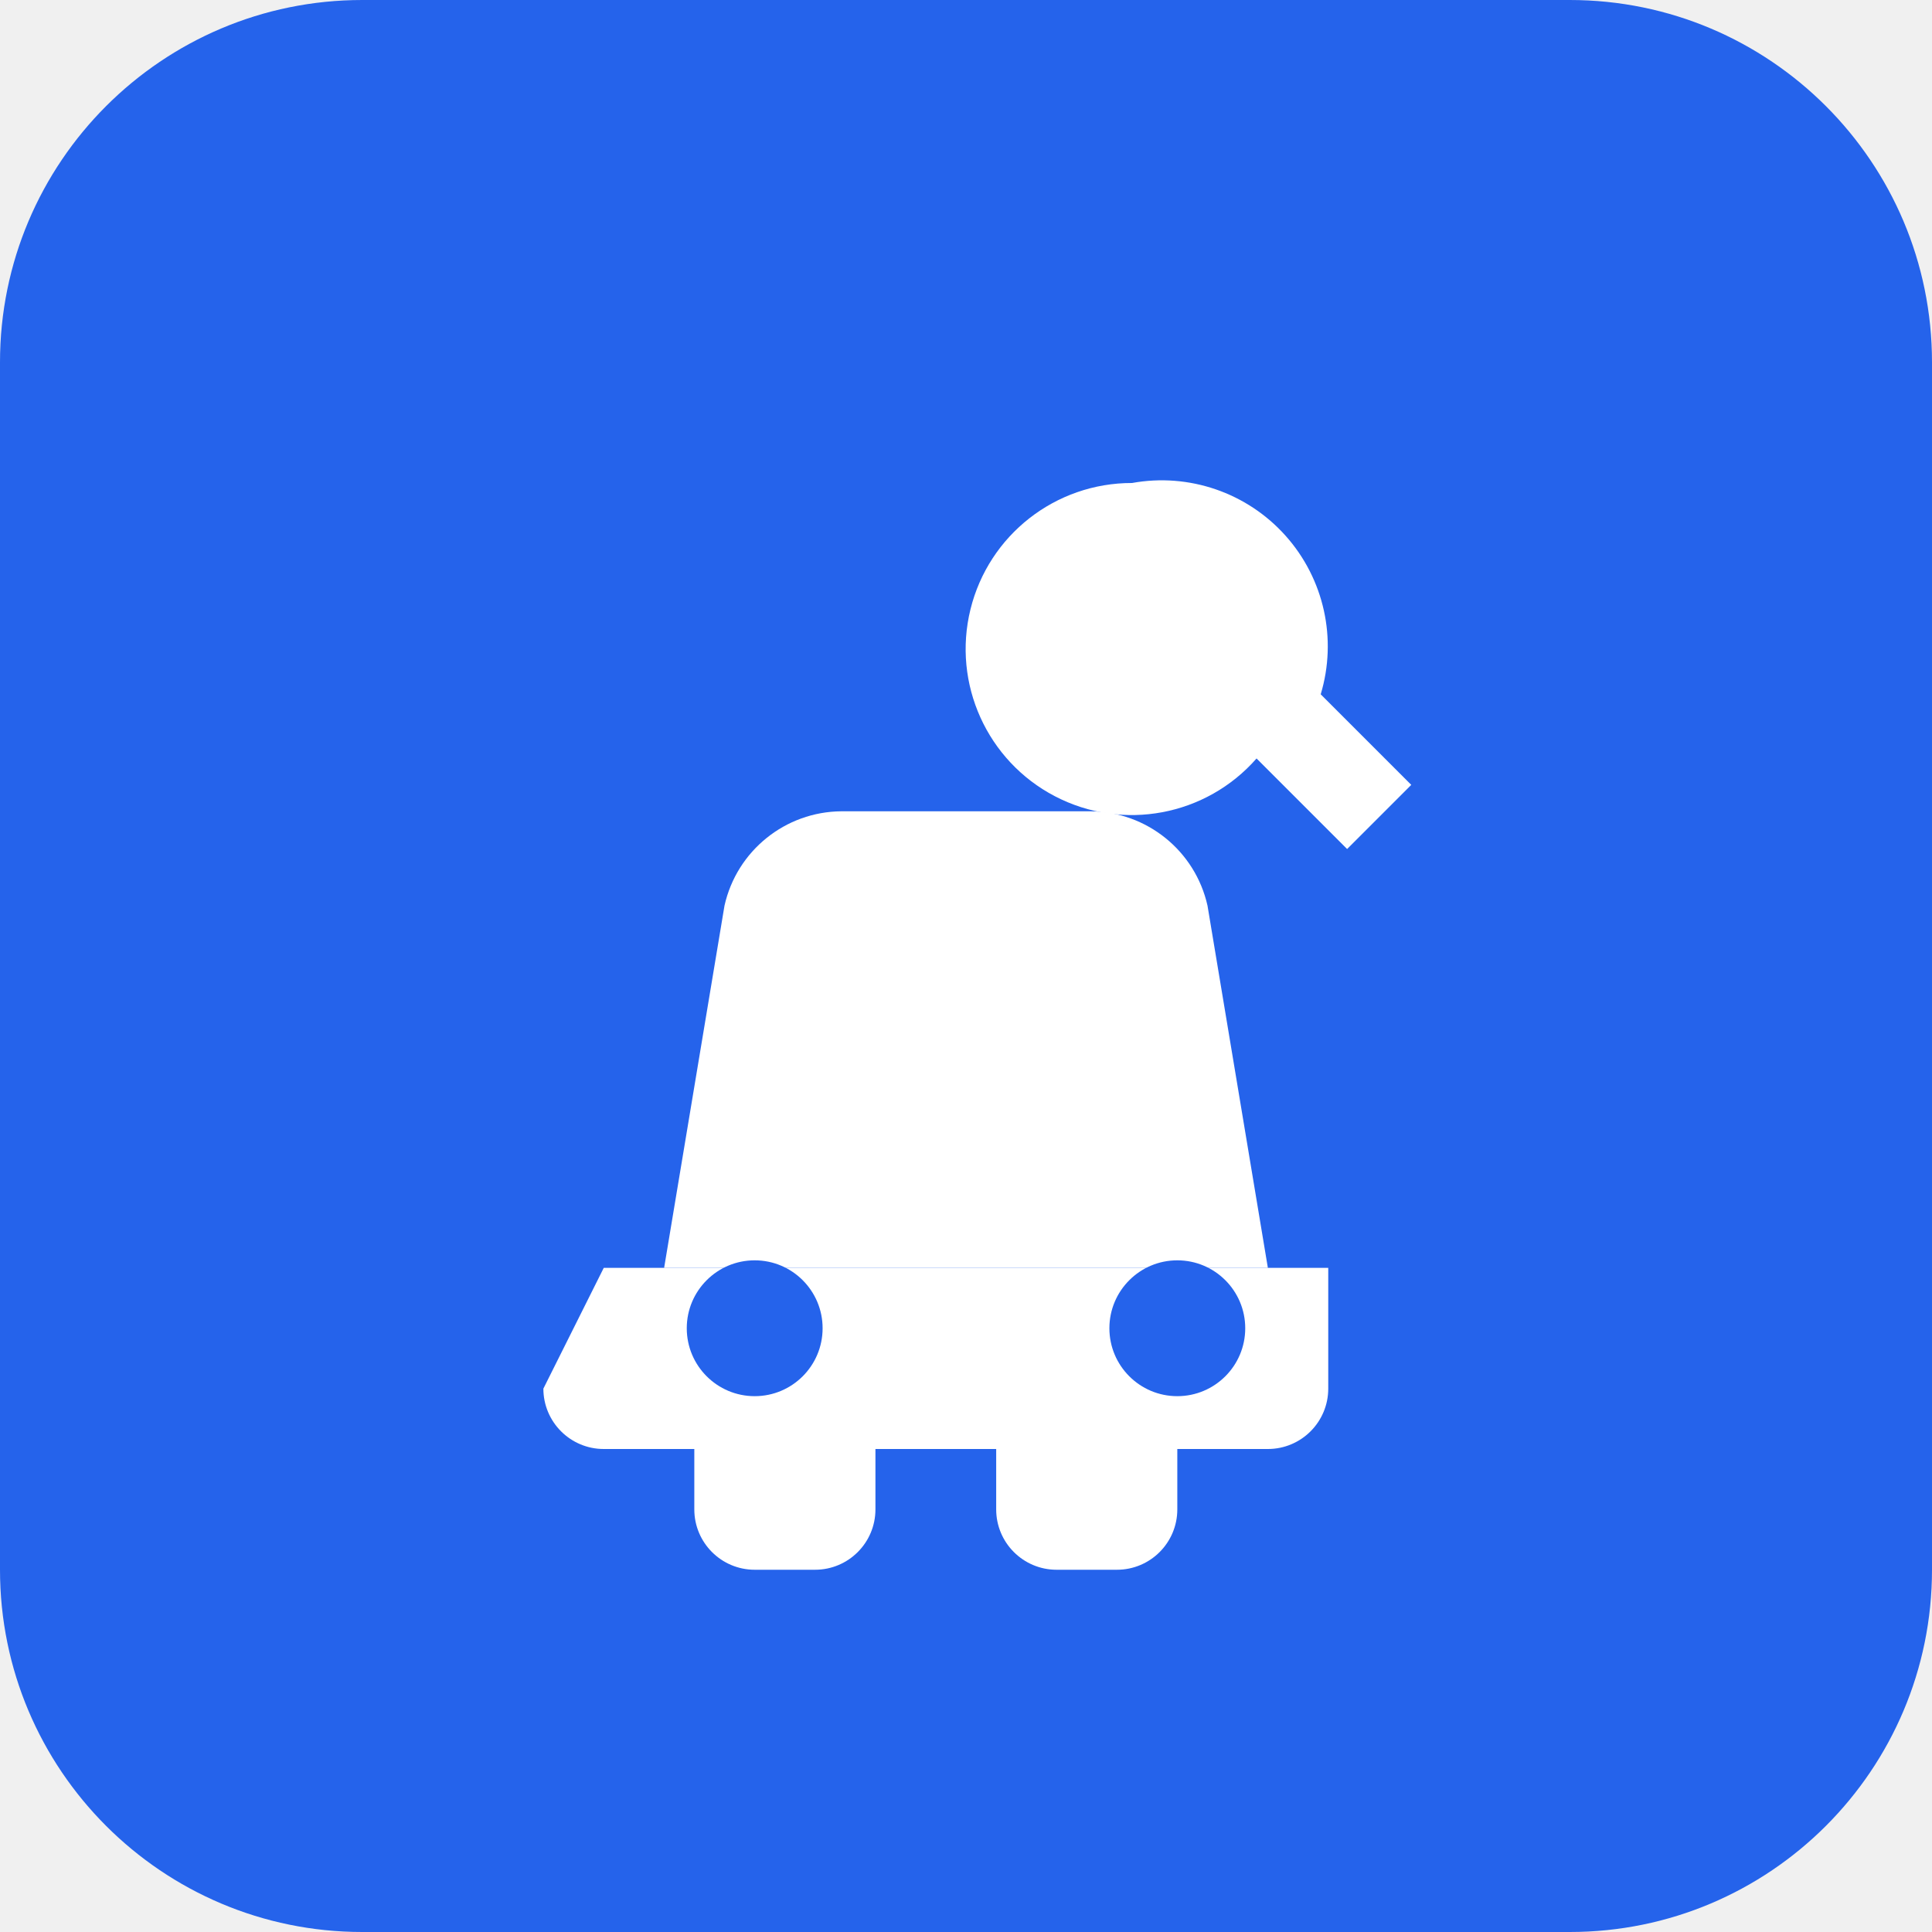
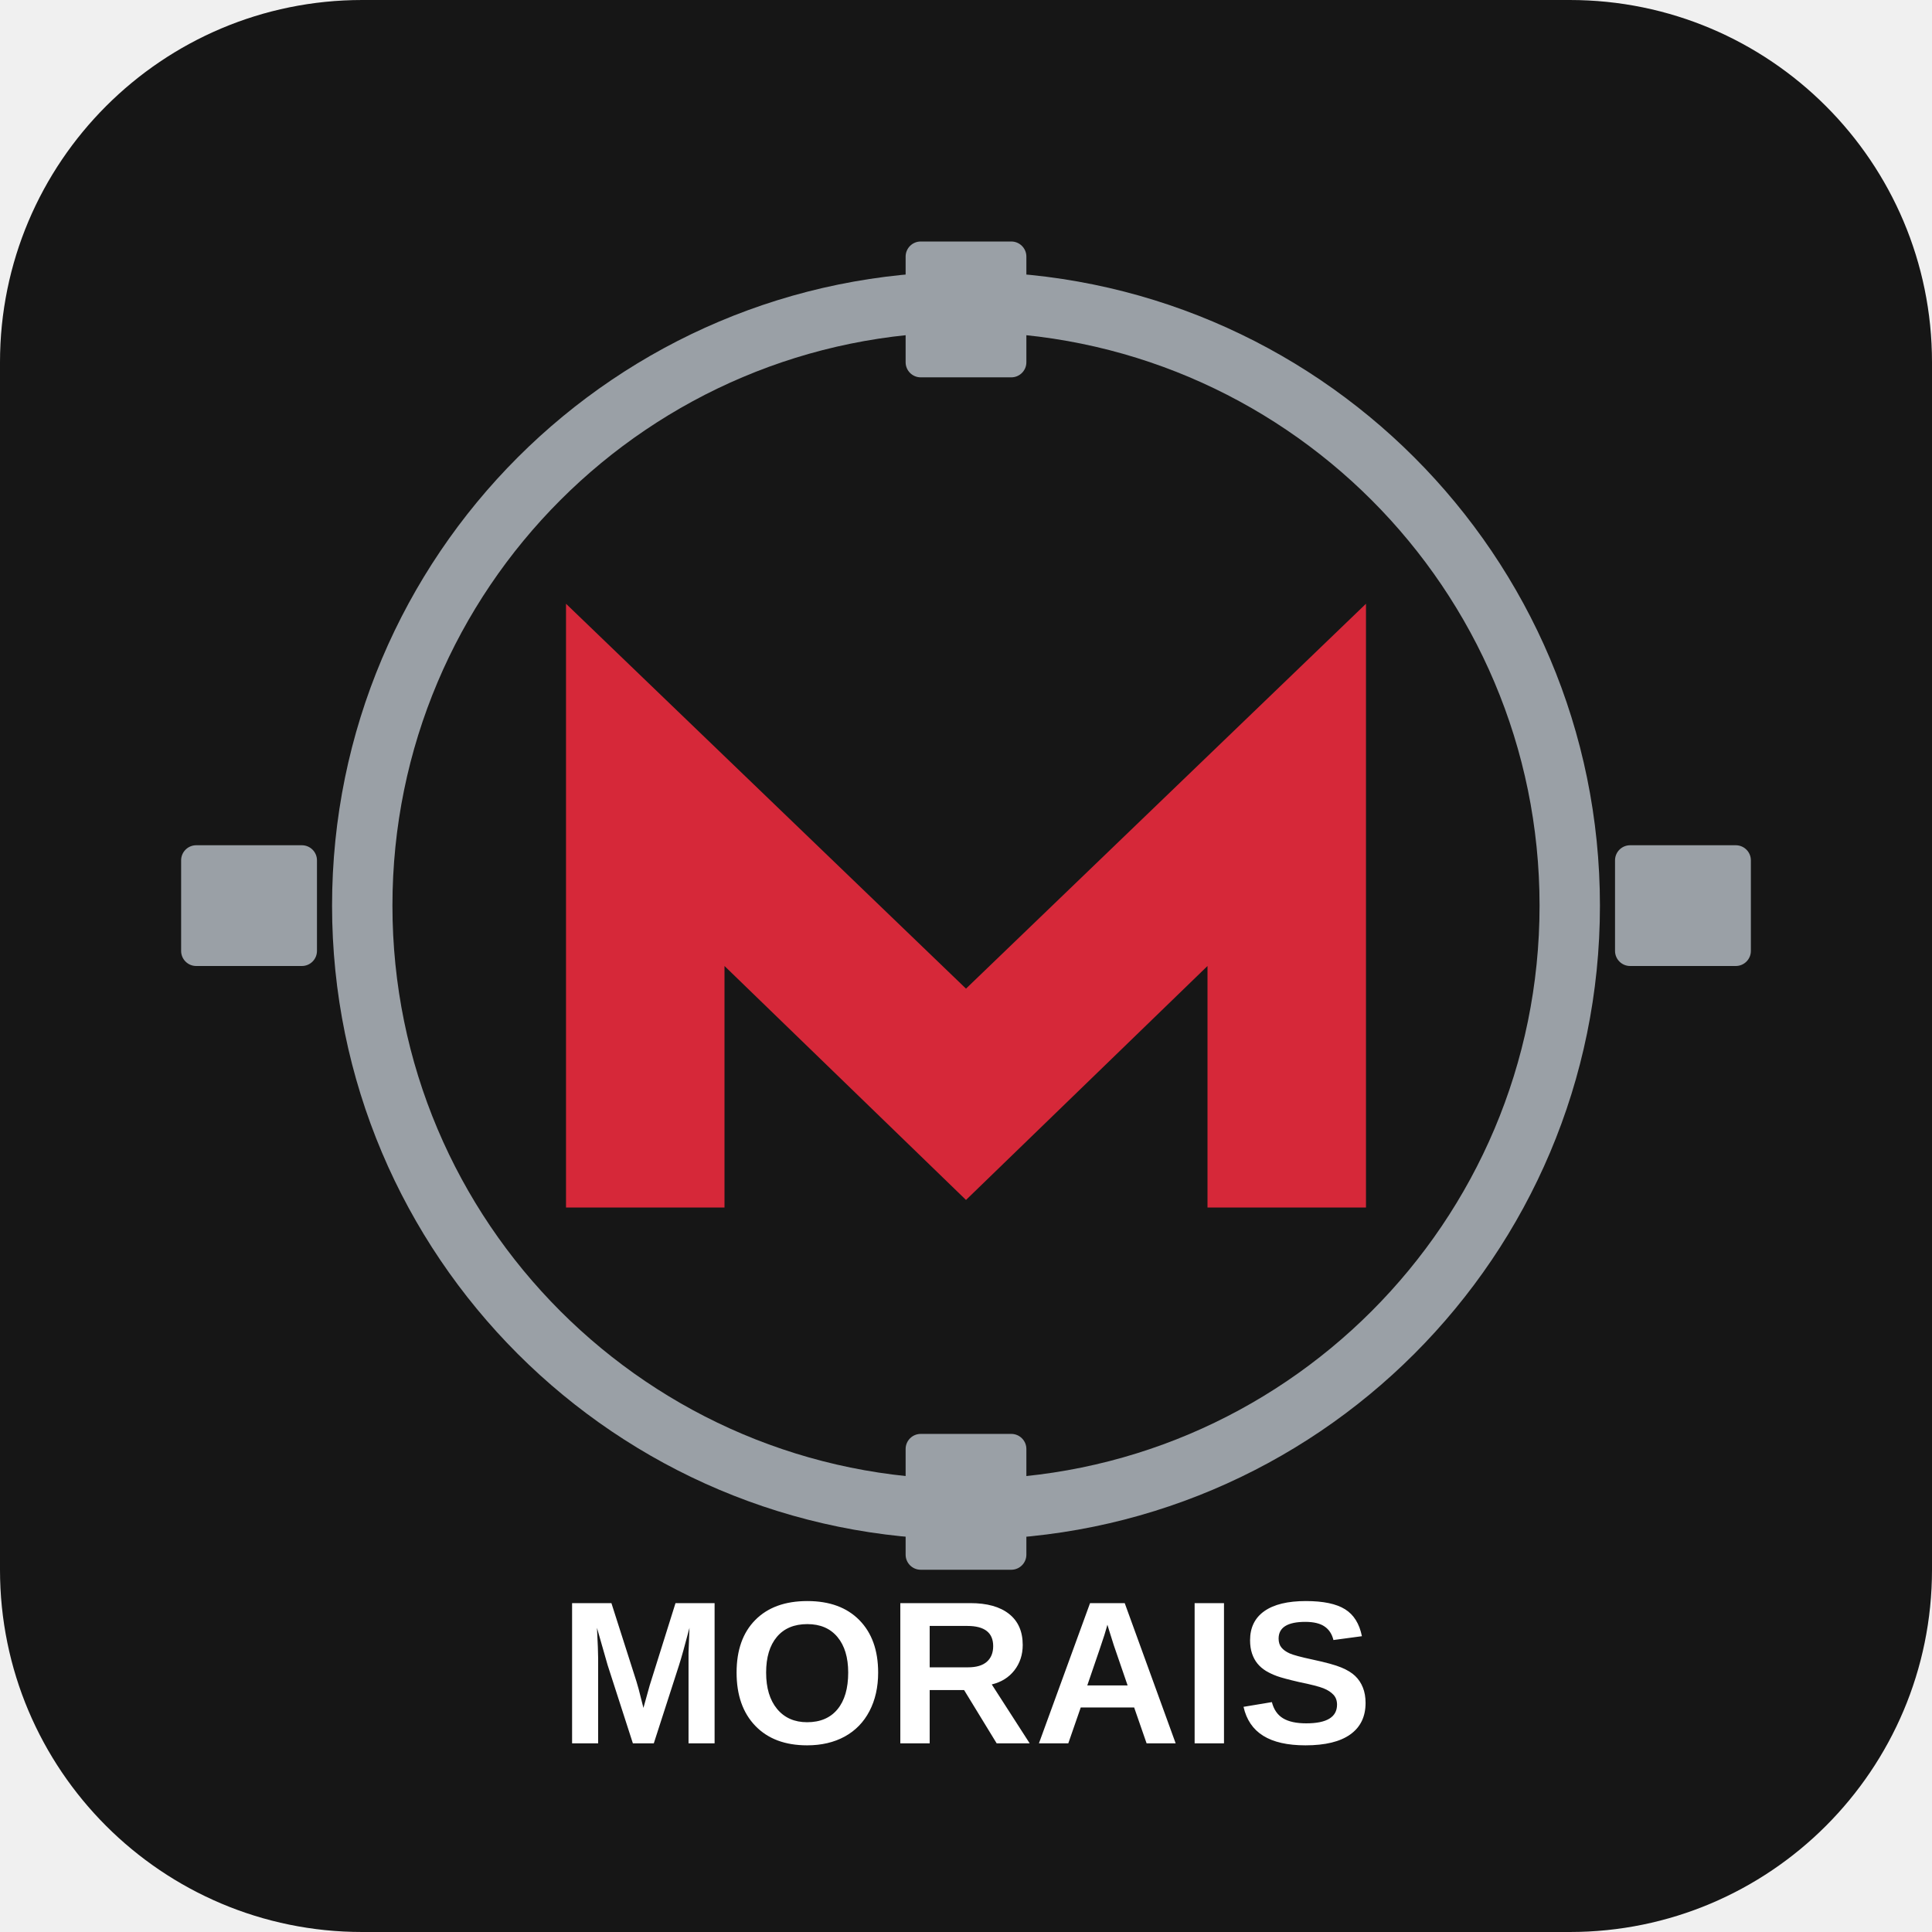
<svg xmlns="http://www.w3.org/2000/svg" viewBox="0 0 512 512">
-   <rect width="512" height="512" rx="96" fill="#2563eb" />
-   <path d="M160 336h192v32a16 16 0 0 1-16 16h-24v16a16 16 0 0 1-16 16h-16a16 16 0 0 1-16-16v-16h-32v16a16 16 0 0 1-16 16h-16a16 16 0 0 1-16-16v-16h-24a16 16 0 0 1-16-16z" fill="#ffffff" />
-   <path d="M176 336l16-96a32 32 0 0 1 31-25h66a32 32 0 0 1 31 25l16 96z" fill="#ffffff" />
-   <circle cx="200" cy="352" r="18" fill="#2563eb" />
-   <circle cx="312" cy="352" r="18" fill="#2563eb" />
-   <path d="M300 128a44 44 0 1 0 33 73l24 24 17-17-24-24a44 44 0 0 0-50-56z" fill="#ffffff" />
+   <rect width="512" height="512" rx="96" fill="#161616" />
+   <circle cx="256" cy="240" r="160" fill="none" stroke="#9aa0a6" stroke-width="16" />
+   <g fill="#9aa0a6">
+     <rect x="240" y="64" width="32" height="36" rx="4" />
+     <rect x="240" y="380" width="32" height="36" rx="4" />
+     <rect x="48" y="224" width="36" height="32" rx="4" />
+     <rect x="428" y="224" width="36" height="32" rx="4" />
+   </g>
+   <path d="M150 320V160l106 102 106-102v160h-42V256l-64 62-64-62v64z" fill="#D62839" />
+   <text x="256" y="462" font-family="Arial, Helvetica, sans-serif" font-size="54" font-weight="700" fill="#ffffff" text-anchor="middle">MORAIS</text>
</svg>
